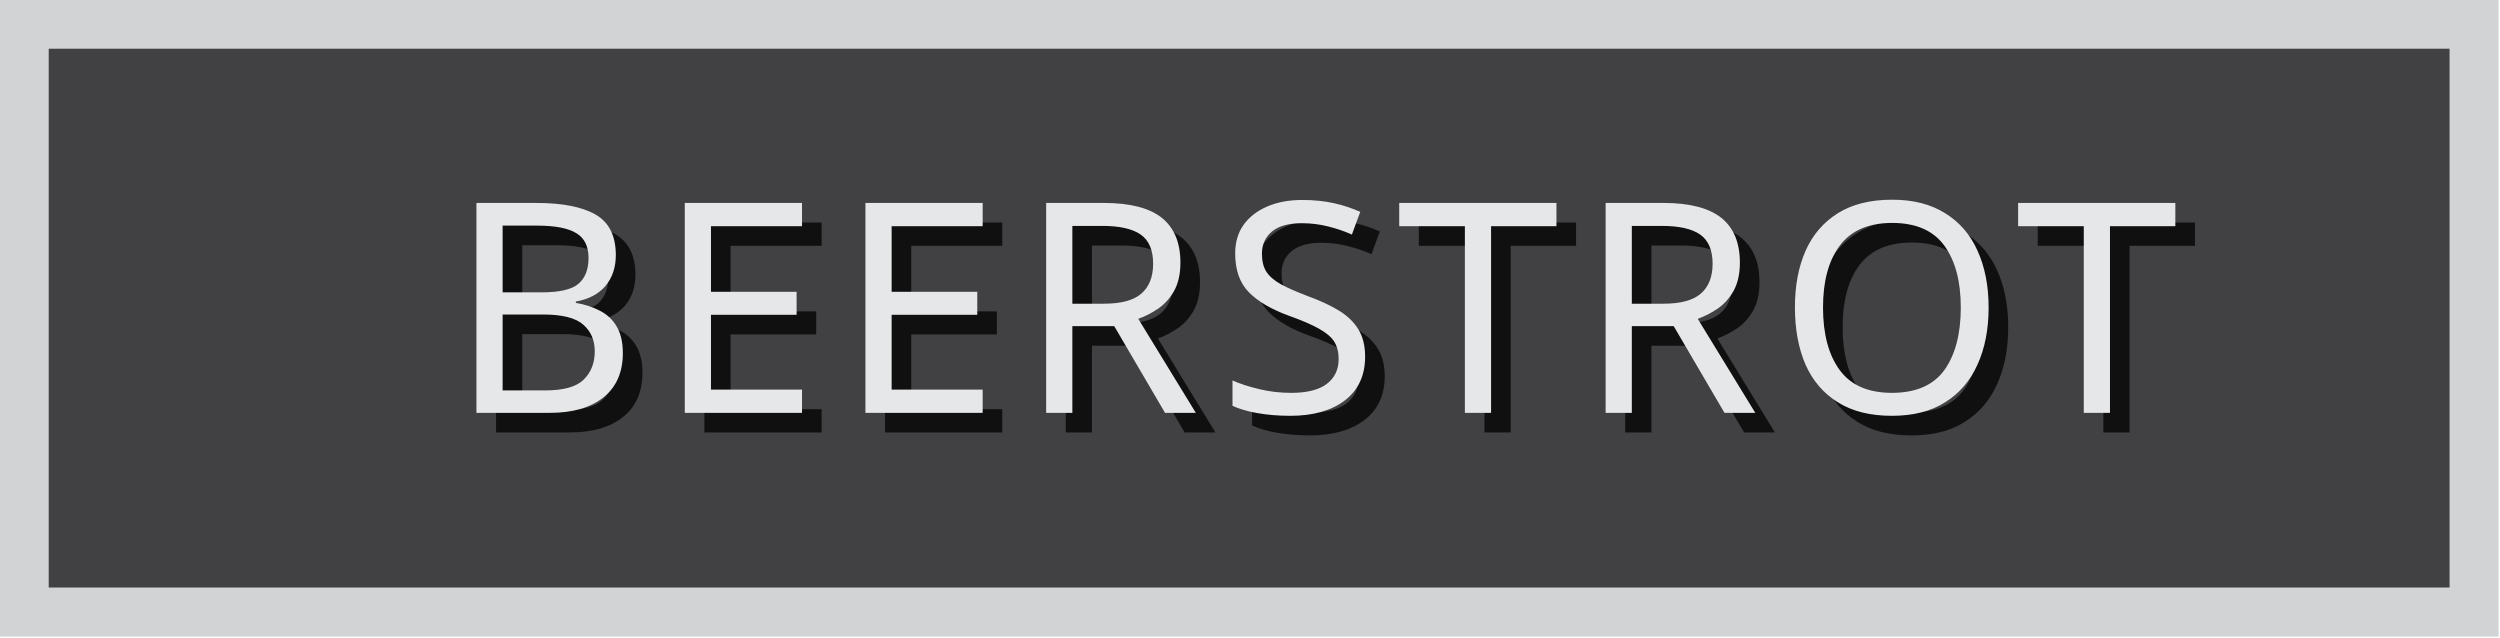
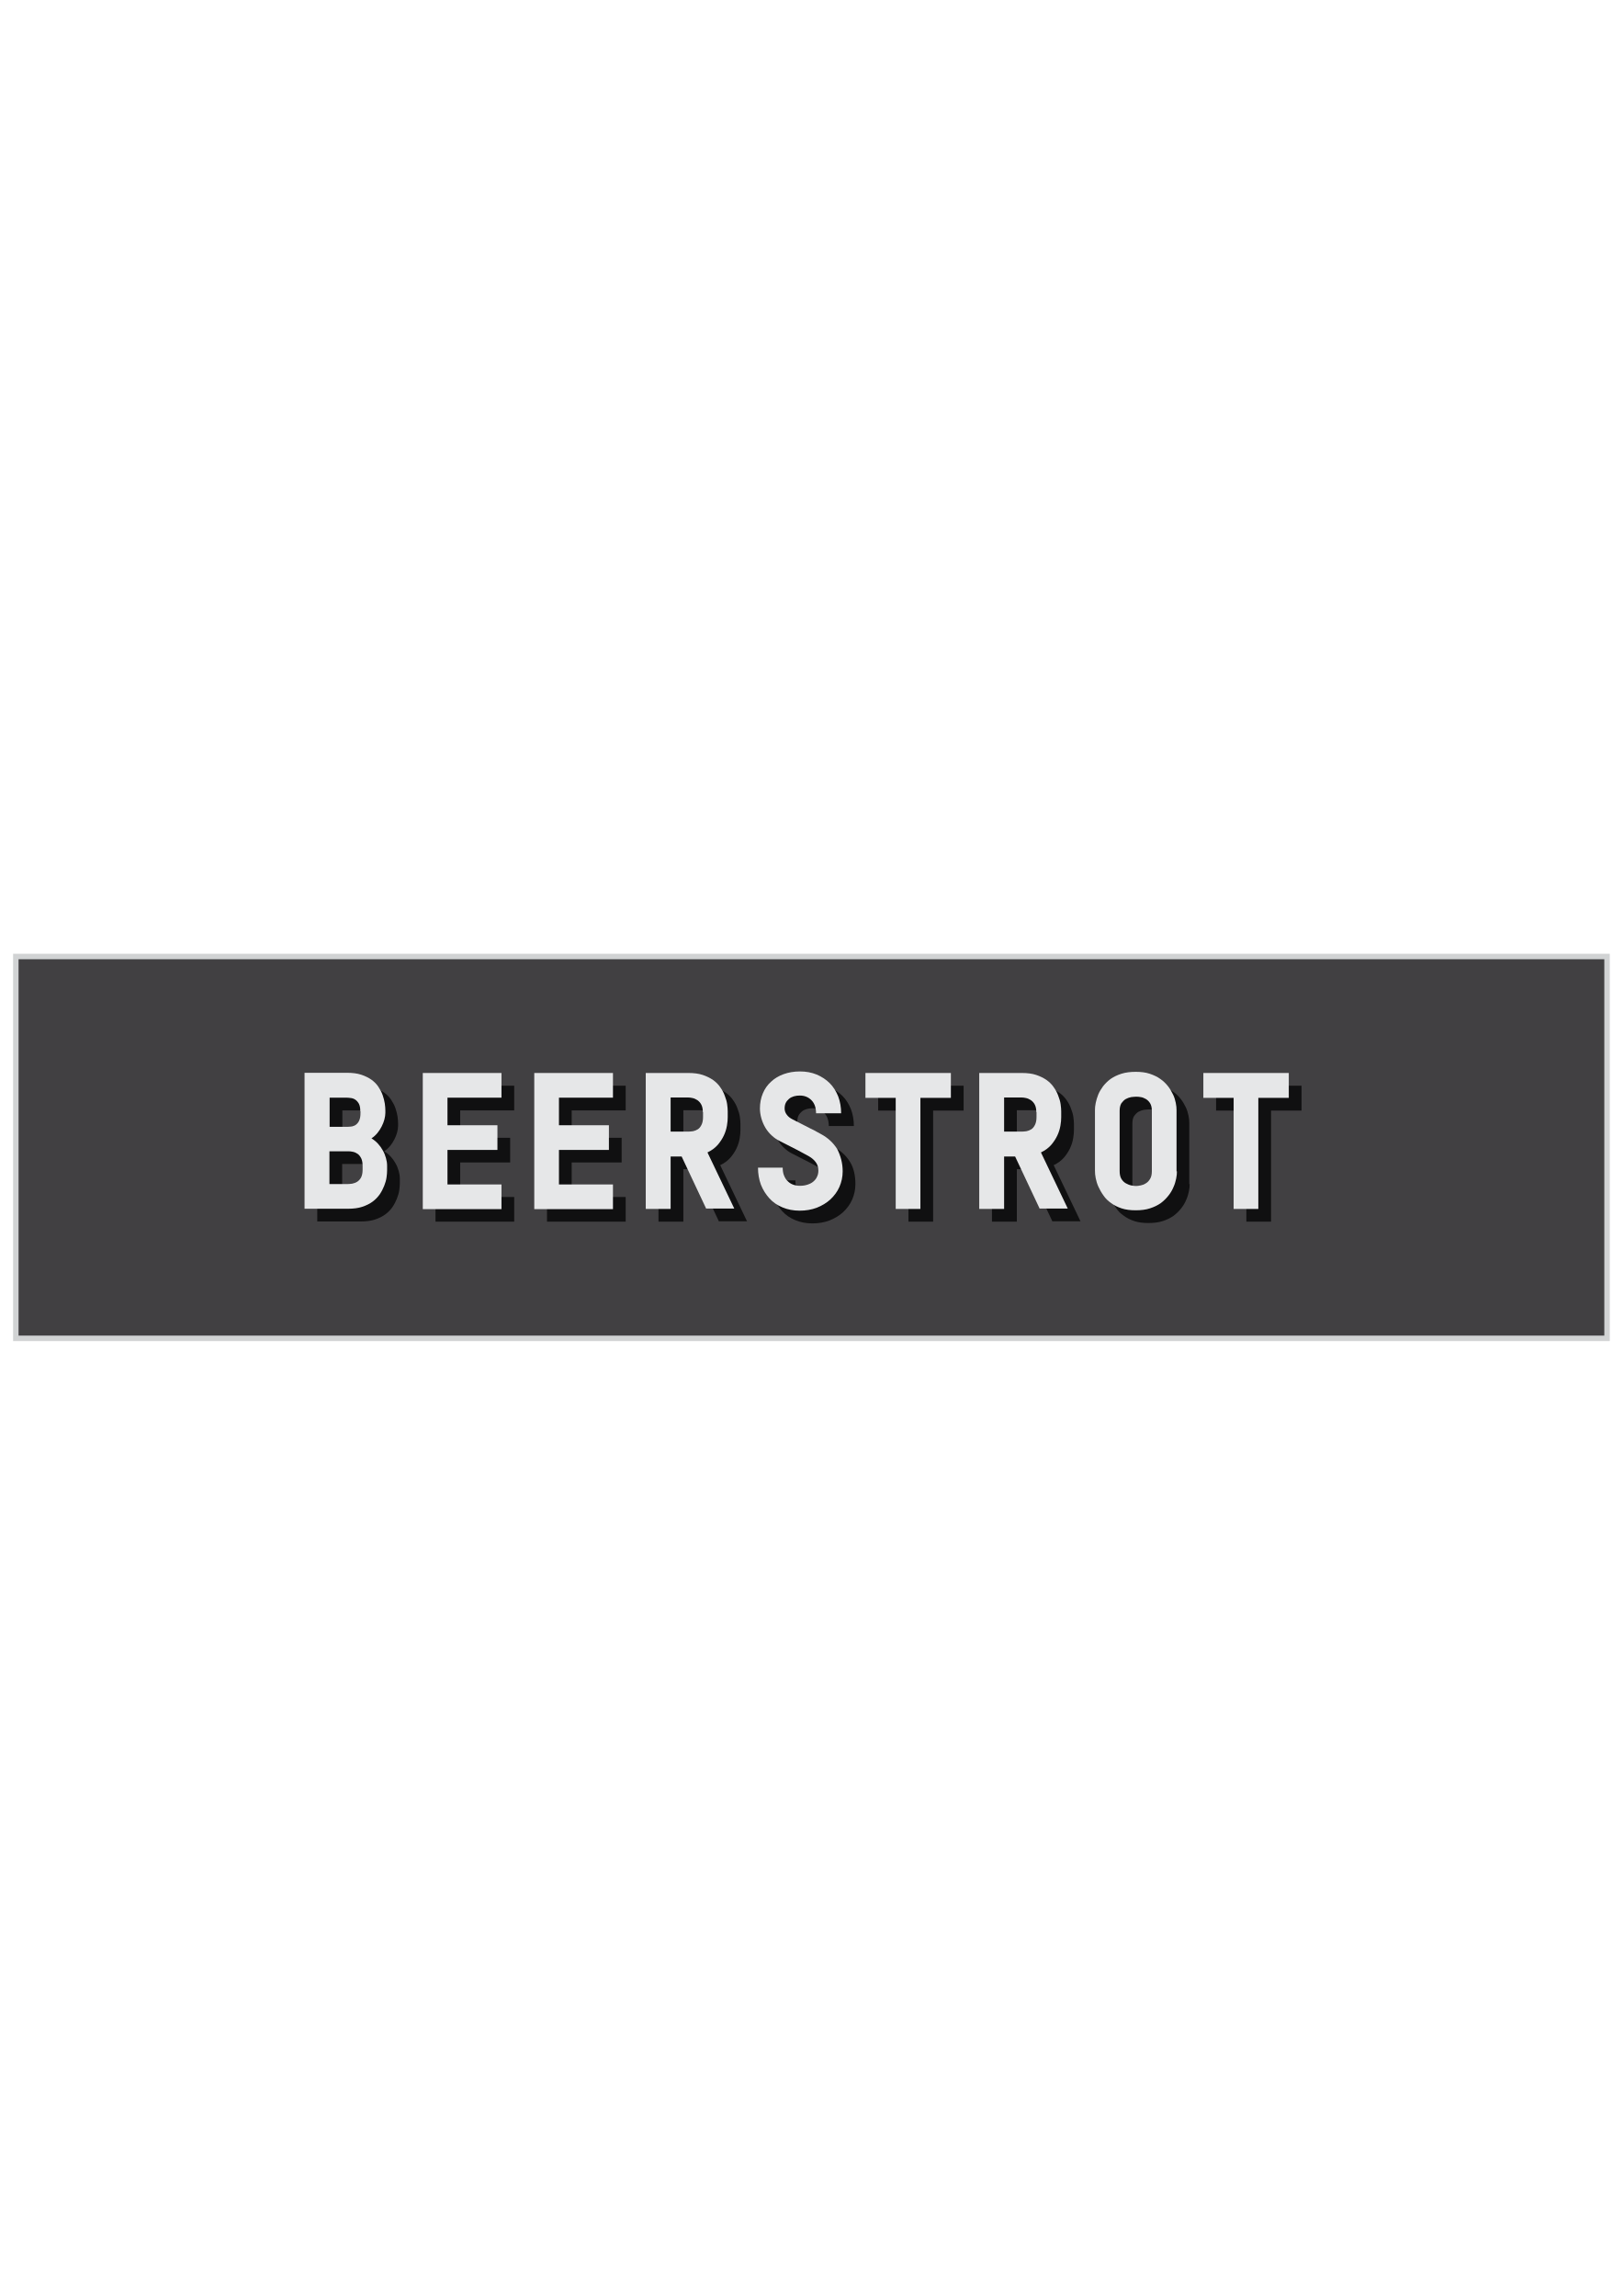
- <svg xmlns="http://www.w3.org/2000/svg" version="1.1" x="0px" y="0px" viewBox="0 0 144.6 36.9" enable-background="new 0 0 144.6 36.9" xml:space="preserve">
-   <g id="Layer_1">
+ <svg xmlns="http://www.w3.org/2000/svg" version="1.1" id="Layer_1" x="0px" y="0px" viewBox="0 0 841.9 1190.6" enable-background="new 0 0 841.9 1190.6" xml:space="preserve">
+   <g id="Layer_1_1_">
</g>
  <g id="Livello_1">
-     <rect x="1.4" y="1.4" fill="#414042" stroke="#D1D3D4" stroke-width="2.835" width="141.7" height="34" />
+     <rect x="8.2" y="496" fill="#414042" stroke="#D1D3D4" stroke-width="2.835" width="825" height="198" />
    <g>
      <g opacity="0.75">
-         <text transform="matrix(1 0 0 1 27.0342 25.0126)" font-family="'TSTARPRO-Headline'" font-size="17" letter-spacing="1">BEERSTROT</text>
+         <g enable-background="new    ">
+           <path d="M207.3,613.5c0,1.1-0.1,2.3-0.3,3.7c-0.2,1.4-0.6,2.8-1.2,4.3c-0.6,1.5-1.3,2.9-2.3,4.4c-1,1.4-2.2,2.7-3.7,3.8      c-1.5,1.1-3.3,2-5.4,2.7c-2.1,0.7-4.6,1-7.4,1h-22.5V563h22c2.8,0,5.3,0.3,7.4,1c2.1,0.7,3.9,1.6,5.3,2.6      c1.5,1.1,2.7,2.3,3.6,3.7c0.9,1.4,1.7,2.8,2.2,4.3c0.5,1.5,0.9,2.9,1.1,4.3s0.3,2.6,0.3,3.7v1.2c0,1-0.2,2.2-0.5,3.4      c-0.3,1.2-0.8,2.4-1.4,3.6c-0.6,1.2-1.3,2.3-2.2,3.4c-0.9,1.1-1.9,2-3.1,2.8c1.3,0.8,2.4,1.7,3.4,2.8c1,1.1,1.8,2.2,2.5,3.5      c0.7,1.2,1.2,2.5,1.6,3.9c0.4,1.4,0.6,2.7,0.6,4V613.5z M193.4,582.8c0-1.6-0.2-2.8-0.7-3.8c-0.5-0.9-1.1-1.6-1.8-2.1      c-0.7-0.5-1.5-0.8-2.3-0.9c-0.8-0.1-1.6-0.2-2.2-0.2h-8.9v15.1h9.5c0.7,0,1.5-0.1,2.2-0.2c0.8-0.2,1.5-0.5,2.1-1      c0.6-0.5,1.2-1.2,1.6-2.2c0.4-0.9,0.6-2.2,0.6-3.7V582.8z M194.6,611.3c0-1.6-0.2-3-0.7-4s-1.1-1.8-1.8-2.3      c-0.7-0.5-1.5-0.9-2.4-1.1c-0.9-0.2-1.7-0.3-2.4-0.3h-9.9v17h9.4c0.7,0,1.5-0.1,2.4-0.2c0.9-0.2,1.8-0.5,2.6-1      c0.8-0.5,1.5-1.3,2-2.2c0.5-1,0.8-2.3,0.8-3.9V611.3z" />
+           <path d="M225.8,633.5V563h40.8v12.8h-28V590h25.9v12.8h-25.9v17.9h28v12.8H225.8z" />
+           <path d="M283.6,633.5V563h40.8v12.8h-28V590h25.9v12.8h-25.9v17.9h28v12.8H283.6z" />
+           <path d="M372.8,633.5L360,606.3h-5.7v27.2h-12.9V563h22.1c2.8,0,5.3,0.3,7.4,1c2.1,0.7,3.9,1.6,5.5,2.7c1.5,1.1,2.8,2.4,3.7,3.8      c1,1.4,1.8,2.9,2.3,4.4c0.6,1.5,1,2.9,1.2,4.3c0.2,1.4,0.3,2.7,0.3,3.7v3c0,1.3-0.1,2.7-0.4,4.4c-0.3,1.7-0.8,3.4-1.6,5.1      c-0.8,1.7-1.9,3.4-3.2,4.9c-1.4,1.6-3.2,2.9-5.3,3.9l13.9,29.1H372.8z M371,583.3c0-1.6-0.3-3-0.8-3.9c-0.5-1-1.2-1.7-2-2.3      c-0.8-0.5-1.6-0.9-2.5-1.1c-0.9-0.2-1.7-0.3-2.4-0.3h-9v17.7h9.2c0.7,0,1.5-0.1,2.4-0.2c0.9-0.2,1.7-0.5,2.5-1s1.4-1.3,1.9-2.3      c0.5-1,0.8-2.3,0.8-4V583.3z" />
+           <path d="M443.5,614c0,2.9-0.6,5.6-1.7,8.1c-1.1,2.5-2.7,4.6-4.7,6.5c-2,1.8-4.3,3.2-7.1,4.3c-2.7,1-5.6,1.5-8.8,1.5      c-3.3,0-6.3-0.6-8.9-1.7c-2.7-1.1-5-2.7-6.8-4.7s-3.3-4.3-4.4-7.1c-1-2.7-1.5-5.7-1.5-8.8h12.8c0,1.5,0.2,2.9,0.7,4.1      c0.5,1.2,1.1,2.2,1.9,2.9c0.8,0.8,1.7,1.4,2.8,1.8c1.1,0.4,2.2,0.6,3.5,0.6c1.5,0,2.8-0.2,4-0.6c1.2-0.4,2.2-0.9,3-1.6      c0.8-0.7,1.5-1.5,1.9-2.5c0.5-1,0.7-2,0.7-3.2c0-1.8-0.5-3.2-1.4-4.4c-0.9-1.2-2.1-2.2-3.5-3c-1.4-0.8-3.3-1.8-5.7-3.1      c-2.4-1.2-5.6-2.9-9.6-4.9c-1.4-0.7-2.7-1.6-4-2.8c-1.2-1.1-2.3-2.4-3.2-3.9c-0.9-1.5-1.6-3.1-2.1-4.8c-0.5-1.7-0.8-3.5-0.8-5.3      c0-2.8,0.5-5.4,1.5-7.8c1-2.4,2.4-4.4,4.3-6.1c1.8-1.7,4-3,6.5-3.9c2.5-0.9,5.3-1.4,8.4-1.4c3.2,0,6,0.5,8.7,1.6      c2.6,1.1,4.9,2.6,6.8,4.5s3.3,4.2,4.4,6.9c1,2.7,1.5,5.6,1.5,8.7h-13c0-1.4-0.2-2.7-0.6-3.9c-0.4-1.1-1-2.1-1.8-2.9      c-0.8-0.8-1.7-1.4-2.7-1.8s-2.1-0.6-3.3-0.6c-1.1,0-2.1,0.1-3.1,0.4c-1,0.3-1.8,0.7-2.5,1.3c-0.7,0.6-1.3,1.3-1.7,2.1      c-0.4,0.8-0.6,1.8-0.6,2.9c0,1.2,0.4,2.3,1.1,3.2c0.7,1,1.7,1.8,3.1,2.5c2.1,1.1,3.9,2,5.5,2.8c1.5,0.8,2.8,1.4,3.9,2      c1.1,0.5,2.1,1,2.9,1.5c0.8,0.4,1.5,0.8,2.2,1.2c3.8,2,6.6,4.7,8.6,7.9S443.5,609.8,443.5,614z" />
+           <path d="M483.8,575.9v57.6H471v-57.6h-15.7V563h44.3v12.9H483.8z" />
+           <path d="M545.7,633.5l-12.8-27.2h-5.7v27.2h-12.9V563h22.1c2.8,0,5.3,0.3,7.4,1c2.1,0.7,3.9,1.6,5.5,2.7      c1.5,1.1,2.8,2.4,3.7,3.8c1,1.4,1.8,2.9,2.3,4.4c0.6,1.5,1,2.9,1.2,4.3c0.2,1.4,0.3,2.7,0.3,3.7v3c0,1.3-0.1,2.7-0.4,4.4      c-0.3,1.7-0.8,3.4-1.6,5.1c-0.8,1.7-1.9,3.4-3.2,4.9c-1.4,1.6-3.2,2.9-5.3,3.9l13.9,29.1H545.7z M543.9,583.3      c0-1.6-0.3-3-0.8-3.9c-0.5-1-1.2-1.7-2-2.3c-0.8-0.5-1.6-0.9-2.5-1.1c-0.9-0.2-1.7-0.3-2.4-0.3h-9v17.7h9.2      c0.7,0,1.5-0.1,2.4-0.2c0.9-0.2,1.7-0.5,2.5-1s1.4-1.3,1.9-2.3c0.5-1,0.8-2.3,0.8-4V583.3z" />
+           <path d="M616.8,614c0,1.1-0.1,2.4-0.4,3.8c-0.3,1.4-0.7,2.9-1.4,4.4c-0.6,1.5-1.5,3-2.6,4.4c-1.1,1.4-2.4,2.7-4,3.9      c-1.6,1.1-3.4,2-5.6,2.7c-2.1,0.7-4.6,1-7.4,1c-2.8,0-5.2-0.3-7.3-1c-2.1-0.7-3.9-1.6-5.5-2.8c-1.6-1.1-2.9-2.4-3.9-3.9      c-1.1-1.5-1.9-3-2.6-4.5c-0.7-1.5-1.1-3-1.4-4.4c-0.3-1.5-0.4-2.7-0.4-3.9v-31.5c0-1.1,0.1-2.3,0.4-3.7c0.3-1.4,0.7-2.8,1.3-4.3      c0.6-1.5,1.5-2.9,2.5-4.3c1.1-1.4,2.4-2.7,3.9-3.8c1.6-1.1,3.4-2,5.6-2.7c2.2-0.7,4.7-1,7.5-1c2.7,0,5.1,0.3,7.2,1      c2.1,0.7,4,1.6,5.5,2.7c1.6,1.1,2.9,2.4,4,3.8c1.1,1.4,1.9,2.9,2.6,4.3s1.1,2.9,1.4,4.3c0.3,1.4,0.4,2.7,0.4,3.8V614z       M603.8,582.6c0-1.6-0.3-2.9-0.9-3.9c-0.6-1-1.4-1.7-2.2-2.2c-0.9-0.5-1.8-0.9-2.7-1c-0.9-0.2-1.7-0.2-2.4-0.2      c-0.7,0-1.5,0.1-2.5,0.2c-1,0.2-1.9,0.5-2.8,1c-0.9,0.5-1.6,1.3-2.3,2.2c-0.6,1-0.9,2.3-0.9,3.9v31.3c0,1.7,0.3,3,0.9,4      c0.6,1,1.4,1.8,2.3,2.3c0.9,0.5,1.8,0.9,2.8,1.1s1.8,0.3,2.5,0.3c0.6,0,1.4-0.1,2.4-0.3s1.8-0.5,2.7-1.1      c0.9-0.5,1.6-1.3,2.2-2.3c0.6-1,0.9-2.3,0.9-4V582.6z" />
+           <path d="M659,575.9v57.6h-12.8v-57.6h-15.7V563h44.3v12.9H659z" />
+         </g>
      </g>
      <g>
-         <text transform="matrix(1 0 0 1 25.9003 23.8787)" fill="#E6E7E8" font-family="'TSTARPRO-Headline'" font-size="17" letter-spacing="1">BEERSTROT</text>
+         <g enable-background="new    ">
+           <path fill="#E6E7E8" d="M200.7,606.9c0,1.1-0.1,2.3-0.3,3.7c-0.2,1.4-0.6,2.8-1.2,4.3c-0.6,1.5-1.3,2.9-2.3,4.4      c-1,1.4-2.2,2.7-3.7,3.8c-1.5,1.1-3.3,2-5.4,2.7c-2.1,0.7-4.6,1-7.4,1h-22.5v-70.5h22c2.8,0,5.3,0.3,7.4,1      c2.1,0.7,3.9,1.6,5.3,2.6c1.5,1.1,2.7,2.3,3.6,3.7c0.9,1.4,1.7,2.8,2.2,4.3c0.5,1.5,0.9,2.9,1.1,4.3s0.3,2.6,0.3,3.7v1.2      c0,1-0.2,2.2-0.5,3.4c-0.3,1.2-0.8,2.4-1.4,3.6c-0.6,1.2-1.3,2.3-2.2,3.4c-0.9,1.1-1.9,2-3.1,2.8c1.3,0.8,2.4,1.7,3.4,2.8      c1,1.1,1.8,2.2,2.5,3.5c0.7,1.2,1.2,2.5,1.6,3.9c0.4,1.4,0.6,2.7,0.6,4V606.9z M186.8,576.2c0-1.6-0.2-2.8-0.7-3.8      c-0.5-0.9-1.1-1.6-1.8-2.1c-0.7-0.5-1.5-0.8-2.3-0.9c-0.8-0.1-1.6-0.2-2.2-0.2h-8.9v15.1h9.5c0.7,0,1.5-0.1,2.2-0.2      c0.8-0.2,1.5-0.5,2.1-1c0.6-0.5,1.2-1.2,1.6-2.2c0.4-0.9,0.6-2.2,0.6-3.7V576.2z M188,604.7c0-1.6-0.2-3-0.7-4s-1.1-1.8-1.8-2.3      c-0.7-0.5-1.5-0.9-2.4-1.1c-0.9-0.2-1.7-0.3-2.4-0.3h-9.9v17h9.4c0.7,0,1.5-0.1,2.4-0.2c0.9-0.2,1.8-0.5,2.6-1      c0.8-0.5,1.5-1.3,2-2.2c0.5-1,0.8-2.3,0.8-3.9V604.7z" />
+           <path fill="#E6E7E8" d="M219.2,626.9v-70.5H260v12.8h-28v14.3h25.9v12.8H232v17.9h28v12.8H219.2z" />
+           <path fill="#E6E7E8" d="M277,626.9v-70.5h40.8v12.8h-28v14.3h25.9v12.8h-25.9v17.9h28v12.8H277z" />
+           <path fill="#E6E7E8" d="M366.2,626.9l-12.8-27.2h-5.7v27.2h-12.9v-70.5h22.1c2.8,0,5.3,0.3,7.4,1c2.1,0.7,3.9,1.6,5.5,2.7      c1.5,1.1,2.8,2.4,3.7,3.8c1,1.4,1.8,2.9,2.3,4.4c0.6,1.5,1,2.9,1.2,4.3c0.2,1.4,0.3,2.7,0.3,3.7v3c0,1.3-0.1,2.7-0.4,4.4      c-0.3,1.7-0.8,3.4-1.6,5.1c-0.8,1.7-1.9,3.4-3.2,4.9c-1.4,1.6-3.2,2.9-5.3,3.9l13.9,29.1H366.2z M364.4,576.7      c0-1.6-0.3-3-0.8-3.9c-0.5-1-1.2-1.7-2-2.3c-0.8-0.5-1.6-0.9-2.5-1.1c-0.9-0.2-1.7-0.3-2.4-0.3h-9v17.7h9.2      c0.7,0,1.5-0.1,2.4-0.2c0.9-0.2,1.7-0.5,2.5-1s1.4-1.3,1.9-2.3c0.5-1,0.8-2.3,0.8-4V576.7z" />
+           <path fill="#E6E7E8" d="M436.9,607.4c0,2.9-0.6,5.6-1.7,8.1c-1.1,2.5-2.7,4.6-4.7,6.5c-2,1.8-4.3,3.2-7.1,4.3      c-2.7,1-5.6,1.5-8.8,1.5c-3.3,0-6.3-0.6-8.9-1.7c-2.7-1.1-5-2.7-6.8-4.7s-3.3-4.3-4.4-7.1c-1-2.7-1.5-5.7-1.5-8.8h12.8      c0,1.5,0.2,2.9,0.7,4.1c0.5,1.2,1.1,2.2,1.9,2.9c0.8,0.8,1.7,1.4,2.8,1.8c1.1,0.4,2.2,0.6,3.5,0.6c1.5,0,2.8-0.2,4-0.6      c1.2-0.4,2.2-0.9,3-1.6c0.8-0.7,1.5-1.5,1.9-2.5c0.5-1,0.7-2,0.7-3.2c0-1.8-0.5-3.2-1.4-4.4c-0.9-1.2-2.1-2.2-3.5-3      c-1.4-0.8-3.3-1.8-5.7-3.1c-2.4-1.2-5.6-2.9-9.6-4.9c-1.4-0.7-2.7-1.6-4-2.8c-1.2-1.1-2.3-2.4-3.2-3.9c-0.9-1.5-1.6-3.1-2.1-4.8      c-0.5-1.7-0.8-3.5-0.8-5.3c0-2.8,0.5-5.4,1.5-7.8c1-2.4,2.4-4.4,4.3-6.1c1.8-1.7,4-3,6.5-3.9c2.5-0.9,5.3-1.4,8.4-1.4      c3.2,0,6,0.5,8.7,1.6c2.6,1.1,4.9,2.6,6.8,4.5s3.3,4.2,4.4,6.9c1,2.7,1.5,5.6,1.5,8.7h-13c0-1.4-0.2-2.7-0.6-3.9      c-0.4-1.1-1-2.1-1.8-2.9c-0.8-0.8-1.7-1.4-2.7-1.8c-1-0.4-2.1-0.6-3.3-0.6c-1.1,0-2.1,0.1-3.1,0.4c-1,0.3-1.8,0.7-2.5,1.3      c-0.7,0.6-1.3,1.3-1.7,2.1c-0.4,0.8-0.6,1.8-0.6,2.9c0,1.2,0.4,2.3,1.1,3.2c0.7,1,1.7,1.8,3.1,2.5c2.1,1.1,3.9,2,5.5,2.8      c1.5,0.8,2.8,1.4,3.9,2c1.1,0.5,2.1,1,2.9,1.5c0.8,0.4,1.5,0.8,2.2,1.2c3.8,2,6.6,4.7,8.6,7.9      C435.9,599.5,436.9,603.2,436.9,607.4z" />
+           <path fill="#E6E7E8" d="M477.2,569.3v57.6h-12.8v-57.6h-15.7v-12.9H493v12.9H477.2z" />
+           <path fill="#E6E7E8" d="M539.1,626.9l-12.8-27.2h-5.7v27.2h-12.9v-70.5h22.1c2.8,0,5.3,0.3,7.4,1c2.1,0.7,3.9,1.6,5.5,2.7      c1.5,1.1,2.8,2.4,3.7,3.8c1,1.4,1.8,2.9,2.3,4.4c0.6,1.5,1,2.9,1.2,4.3c0.2,1.4,0.3,2.7,0.3,3.7v3c0,1.3-0.1,2.7-0.4,4.4      c-0.3,1.7-0.8,3.4-1.6,5.1c-0.8,1.7-1.9,3.4-3.2,4.9c-1.4,1.6-3.2,2.9-5.3,3.9l13.9,29.1H539.1z M537.3,576.7      c0-1.6-0.3-3-0.8-3.9c-0.5-1-1.2-1.7-2-2.3c-0.8-0.5-1.6-0.9-2.5-1.1c-0.9-0.2-1.7-0.3-2.4-0.3h-9v17.7h9.2      c0.7,0,1.5-0.1,2.4-0.2c0.9-0.2,1.7-0.5,2.5-1s1.4-1.3,1.9-2.3c0.5-1,0.8-2.3,0.8-4V576.7z" />
+           <path fill="#E6E7E8" d="M610.2,607.4c0,1.1-0.1,2.4-0.4,3.8c-0.3,1.4-0.7,2.9-1.4,4.4c-0.6,1.5-1.5,3-2.6,4.4      c-1.1,1.4-2.4,2.7-4,3.9c-1.6,1.1-3.4,2-5.6,2.7c-2.1,0.7-4.6,1-7.4,1c-2.8,0-5.2-0.3-7.3-1c-2.1-0.7-3.9-1.6-5.5-2.8      c-1.6-1.1-2.9-2.4-3.9-3.9c-1.1-1.5-1.9-3-2.6-4.5c-0.7-1.5-1.1-3-1.4-4.4c-0.3-1.5-0.4-2.7-0.4-3.9v-31.5      c0-1.1,0.1-2.3,0.4-3.7c0.3-1.4,0.7-2.8,1.3-4.3c0.6-1.5,1.5-2.9,2.5-4.3c1.1-1.4,2.4-2.7,3.9-3.8c1.6-1.1,3.4-2,5.6-2.7      c2.2-0.7,4.7-1,7.5-1c2.7,0,5.1,0.3,7.2,1c2.1,0.7,4,1.6,5.5,2.7c1.6,1.1,2.9,2.4,4,3.8c1.1,1.4,1.9,2.9,2.6,4.3      s1.1,2.9,1.4,4.3c0.3,1.4,0.4,2.7,0.4,3.8V607.4z M597.2,576c0-1.6-0.3-2.9-0.9-3.9c-0.6-1-1.4-1.7-2.2-2.2      c-0.9-0.5-1.8-0.9-2.7-1c-0.9-0.2-1.7-0.2-2.4-0.2c-0.7,0-1.5,0.1-2.5,0.2c-1,0.2-1.9,0.5-2.8,1c-0.9,0.5-1.6,1.3-2.3,2.2      c-0.6,1-0.9,2.3-0.9,3.9v31.3c0,1.7,0.3,3,0.9,4c0.6,1,1.4,1.8,2.3,2.3c0.9,0.5,1.8,0.9,2.8,1.1s1.8,0.3,2.5,0.3      c0.6,0,1.4-0.1,2.4-0.3s1.8-0.5,2.7-1.1c0.9-0.5,1.6-1.3,2.2-2.3c0.6-1,0.9-2.3,0.9-4V576z" />
+           <path fill="#E6E7E8" d="M652.4,569.3v57.6h-12.8v-57.6h-15.7v-12.9h44.3v12.9H652.4z" />
+         </g>
      </g>
    </g>
  </g>
</svg>
